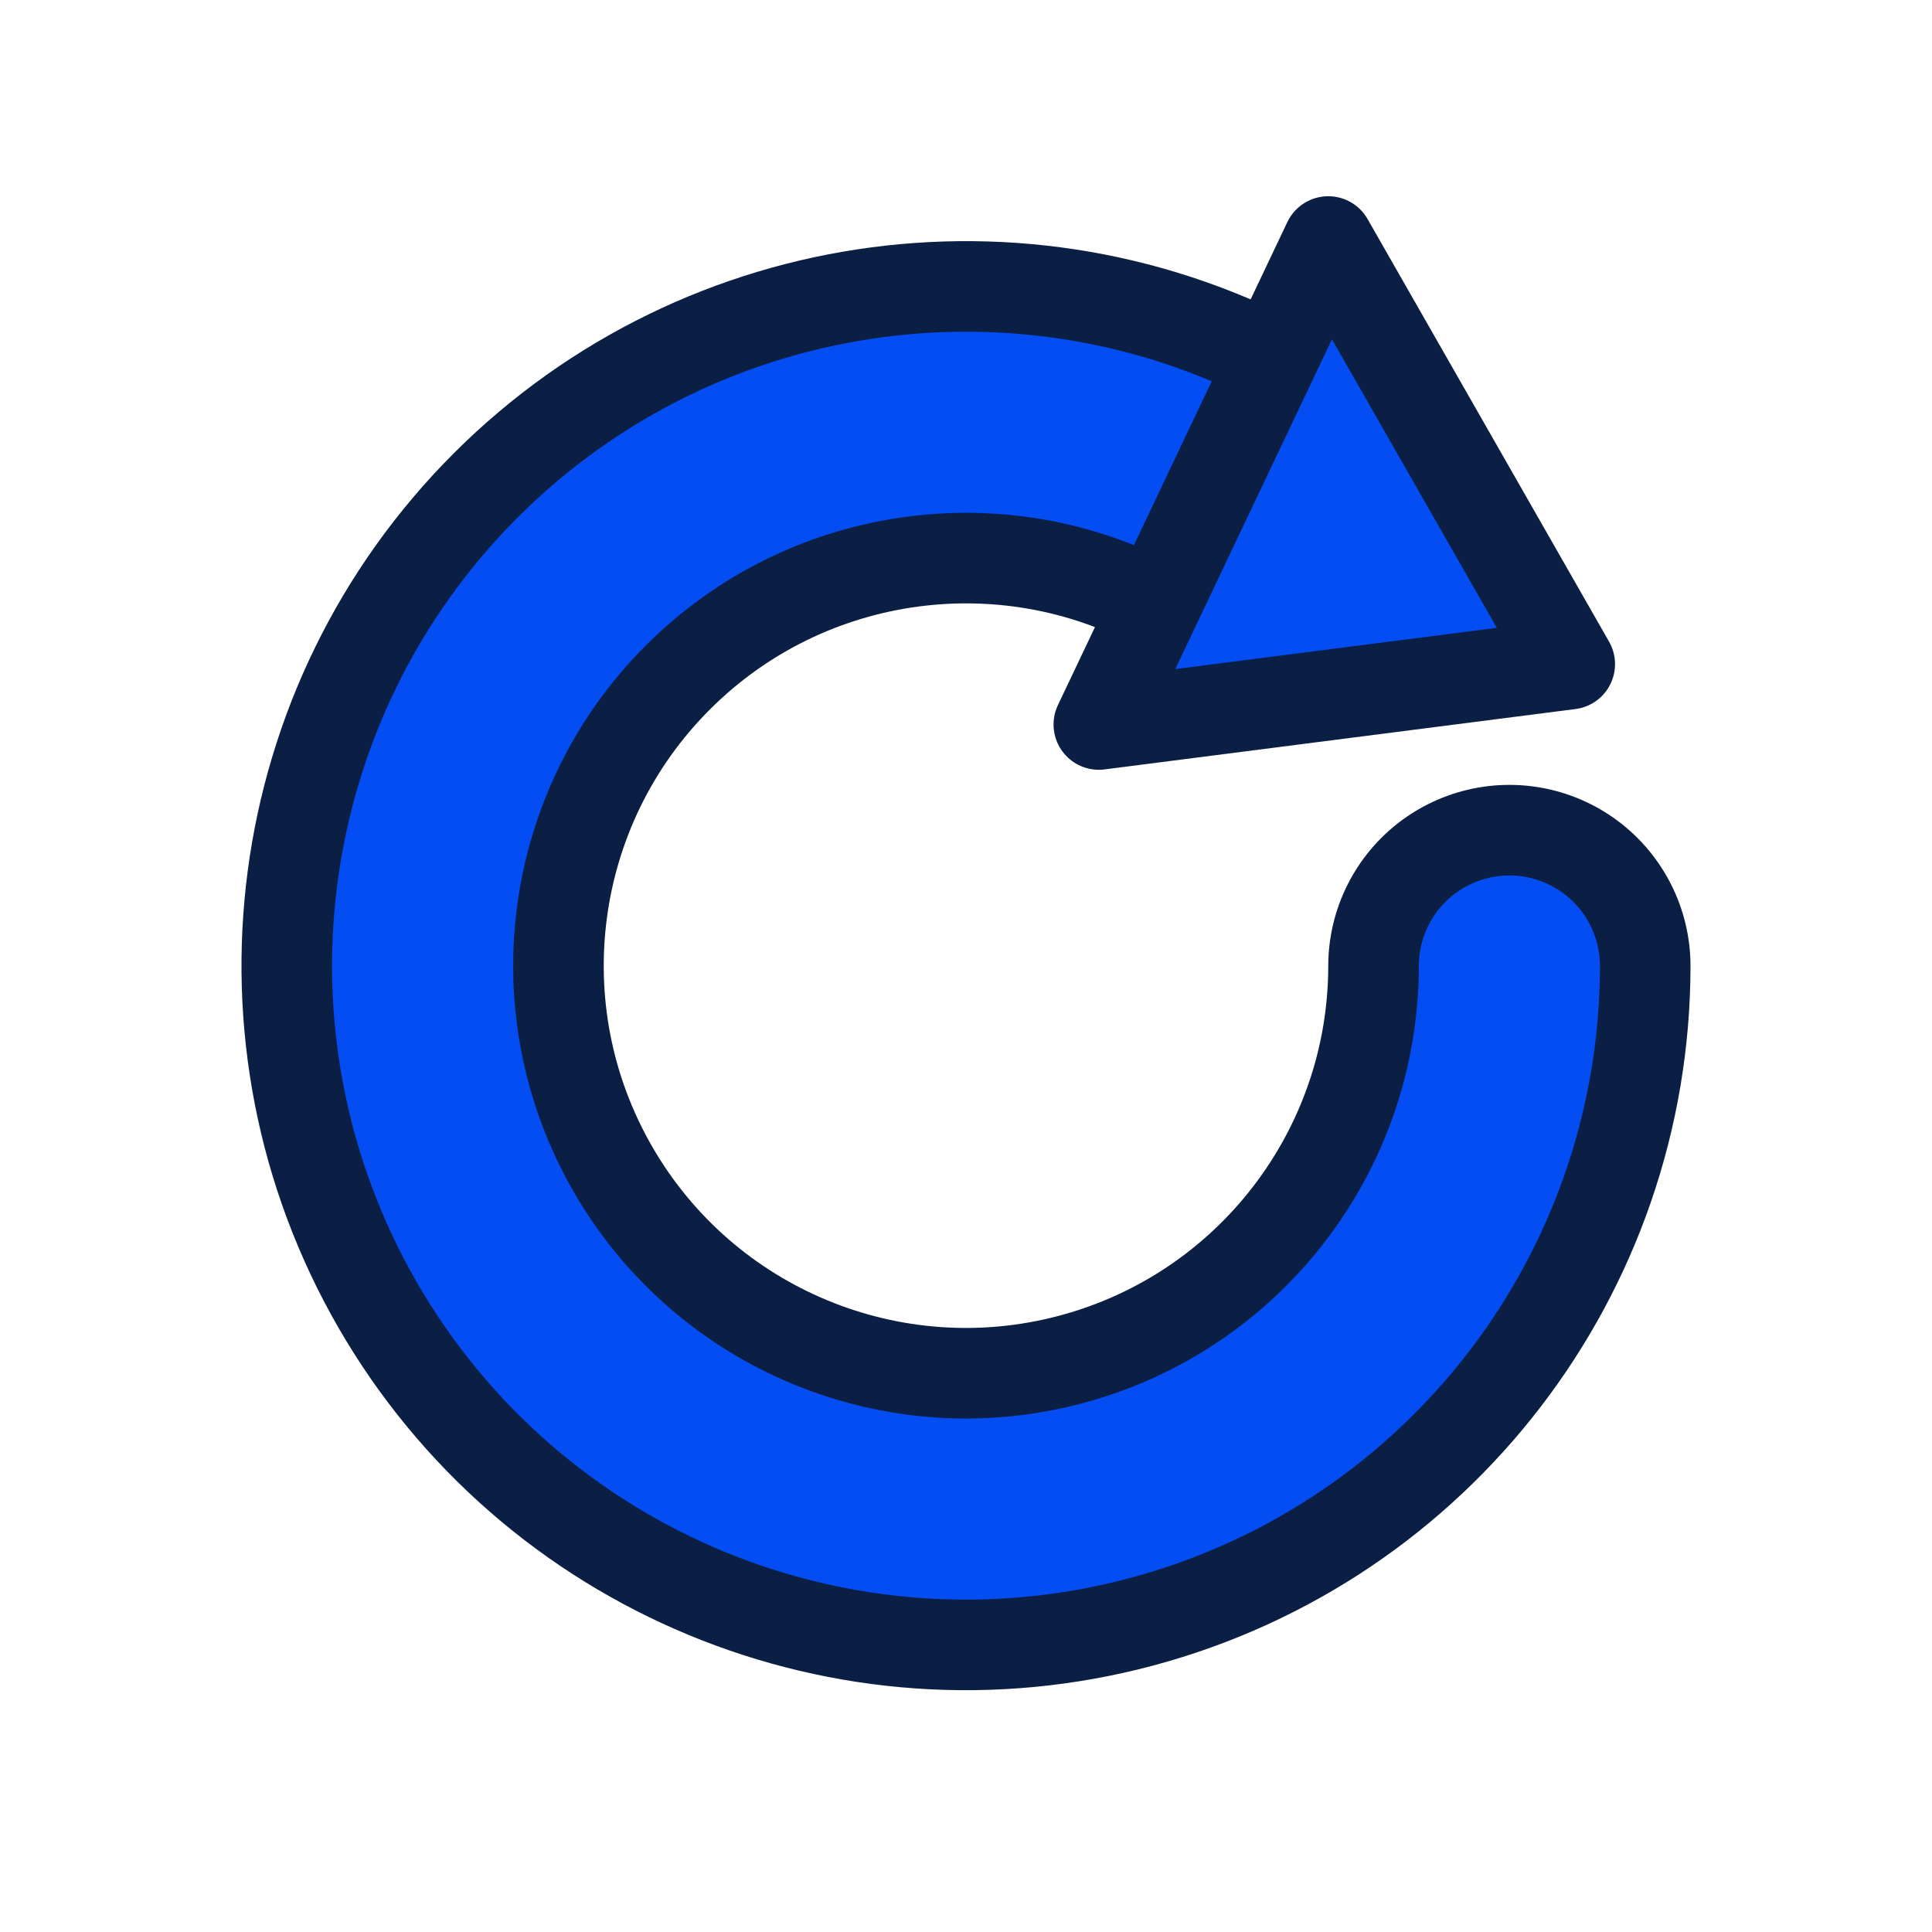
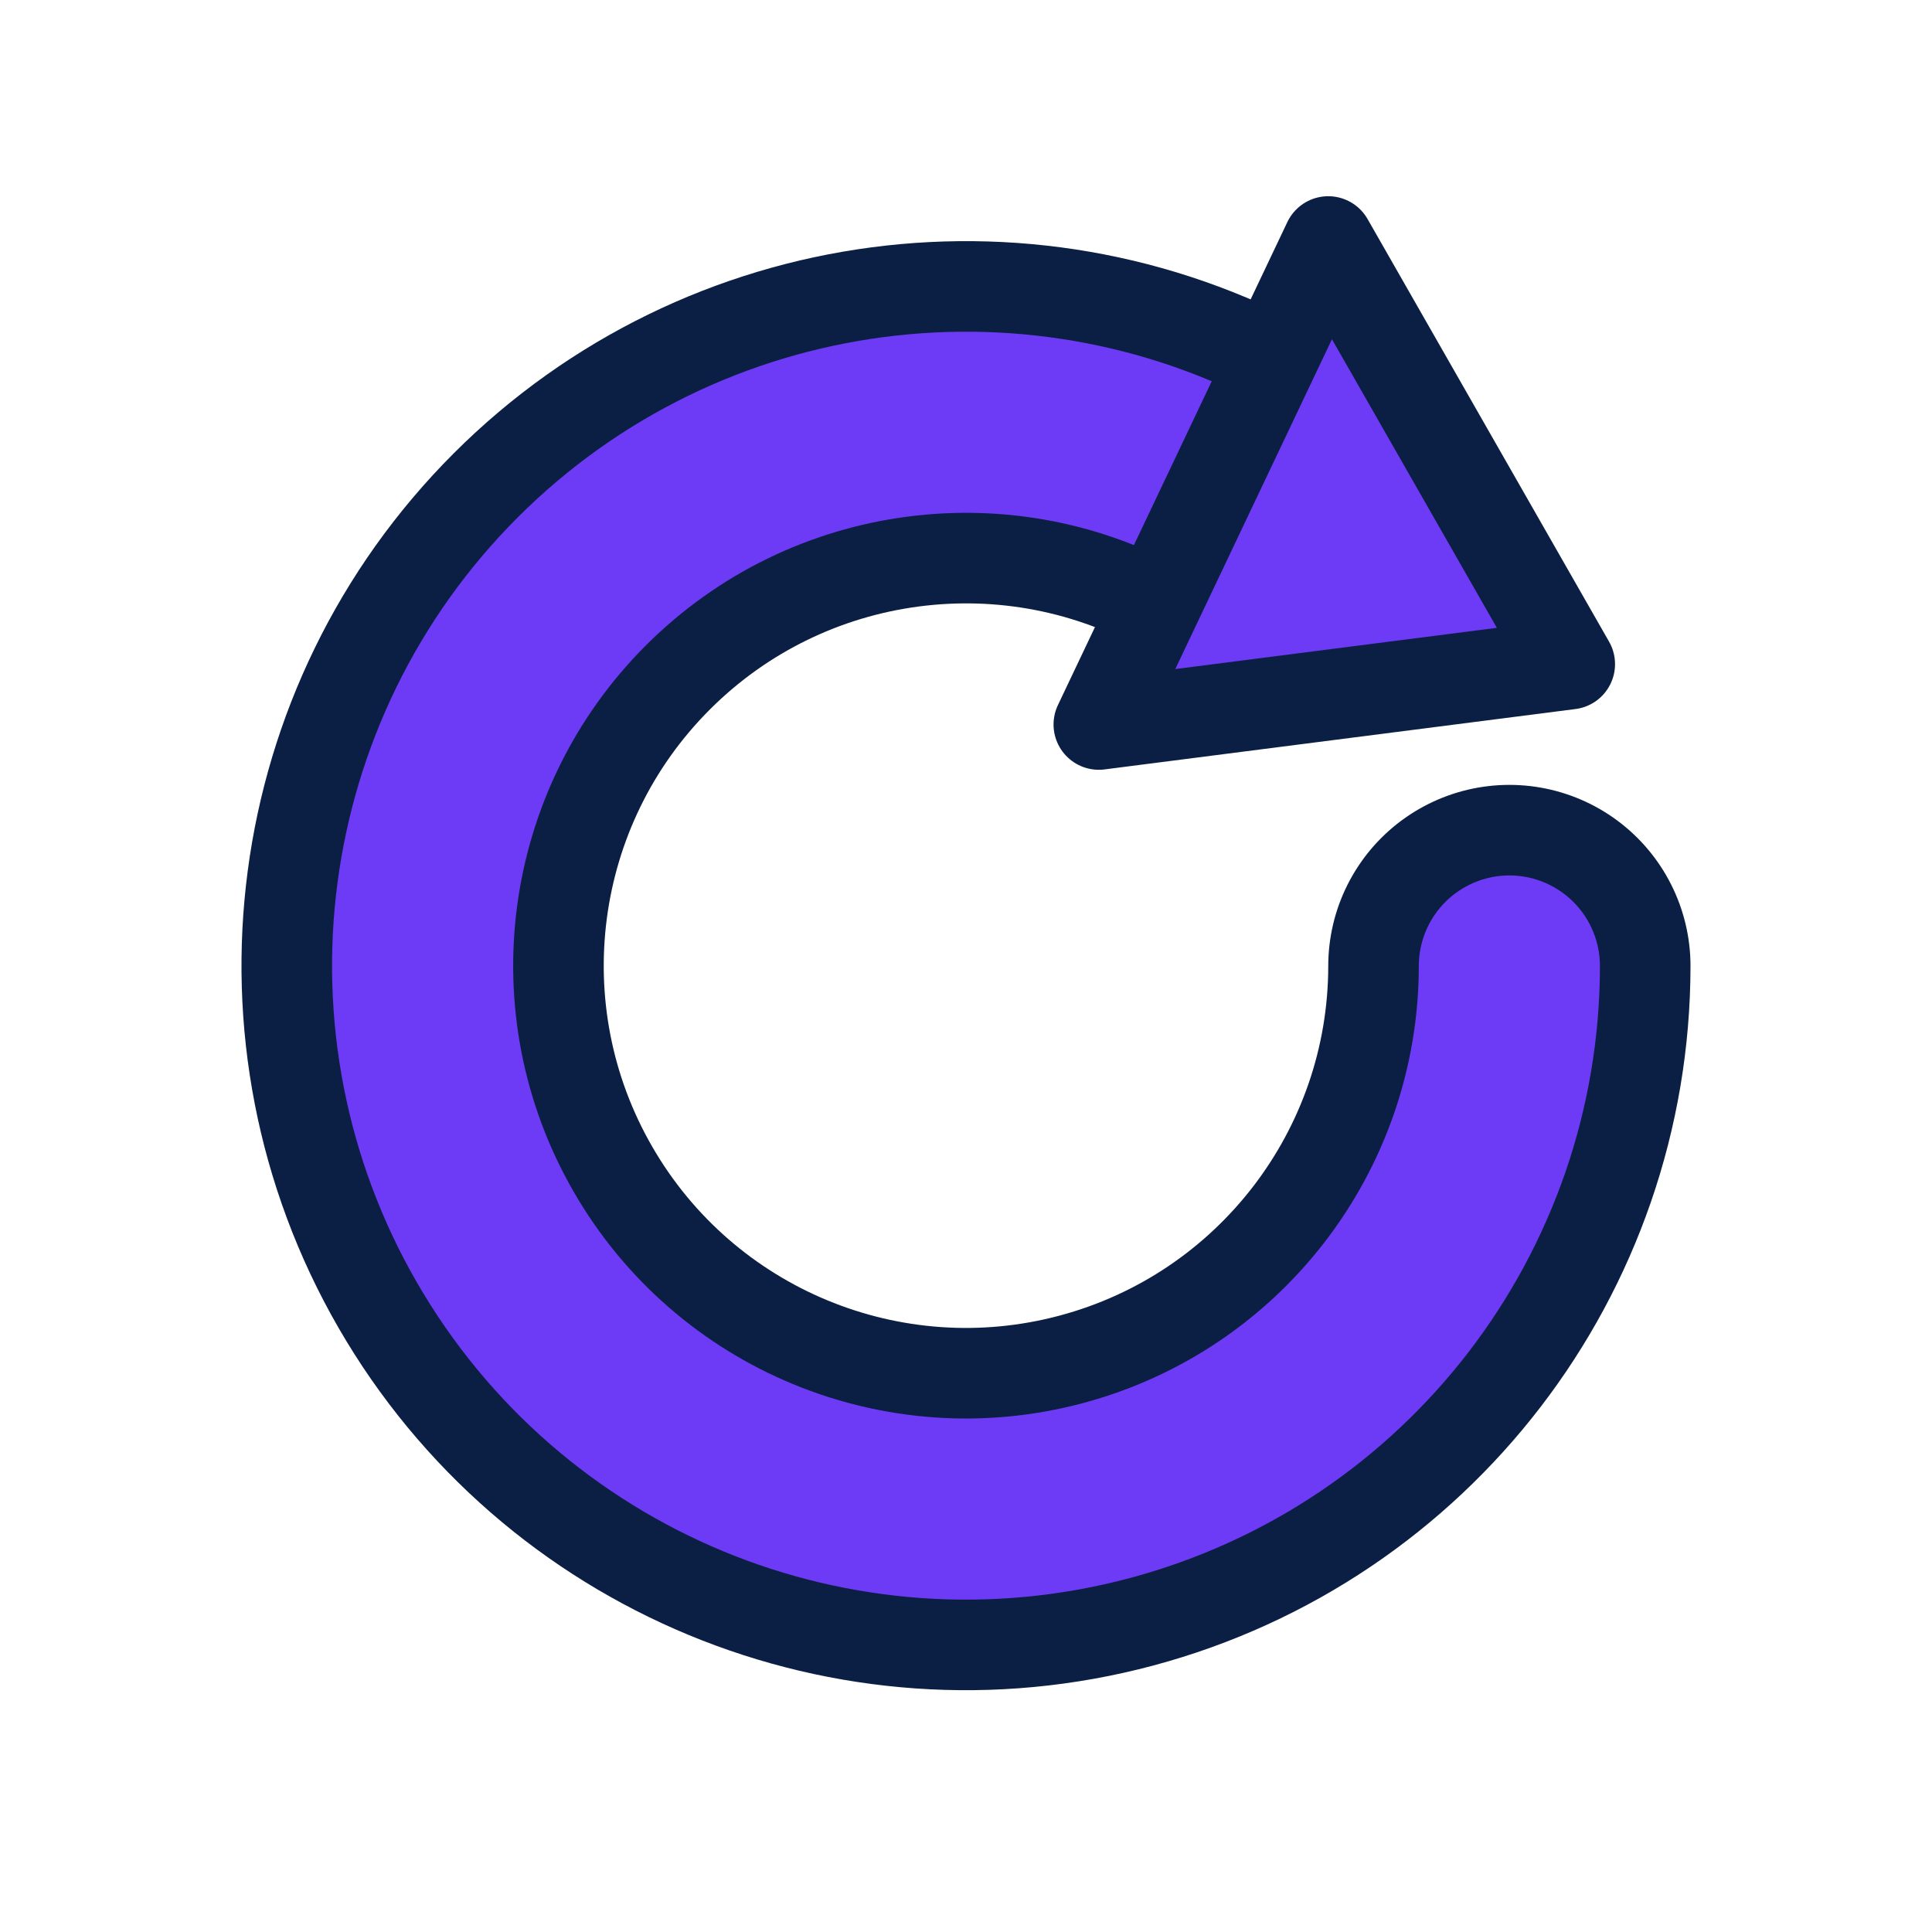
<svg xmlns="http://www.w3.org/2000/svg" viewBox="0 0 32 32">
  <g fill="none" stroke-linecap="round" stroke-linejoin="round" class="spot-loop">
    <path stroke="#0b1f44" stroke-width="6" d="M25 16a9 9 0 1 1-4.5-7.8" />
-     <path stroke="#044df2" stroke-width="3" d="M25 16a9 9 0 1 1-4.5-7.8" />
-     <path fill="#044df2" stroke="#0b1f44" stroke-width="1.5" d="m18.2 12 7.8-1-4-7Z" />
+     <path stroke="#6d3bf5" stroke-width="3" d="M25 16a9 9 0 1 1-4.5-7.8" />
+     <path fill="#6d3bf5" stroke="#0b1f44" stroke-width="1.5" d="m18.2 12 7.8-1-4-7Z" />
  </g>
</svg>
